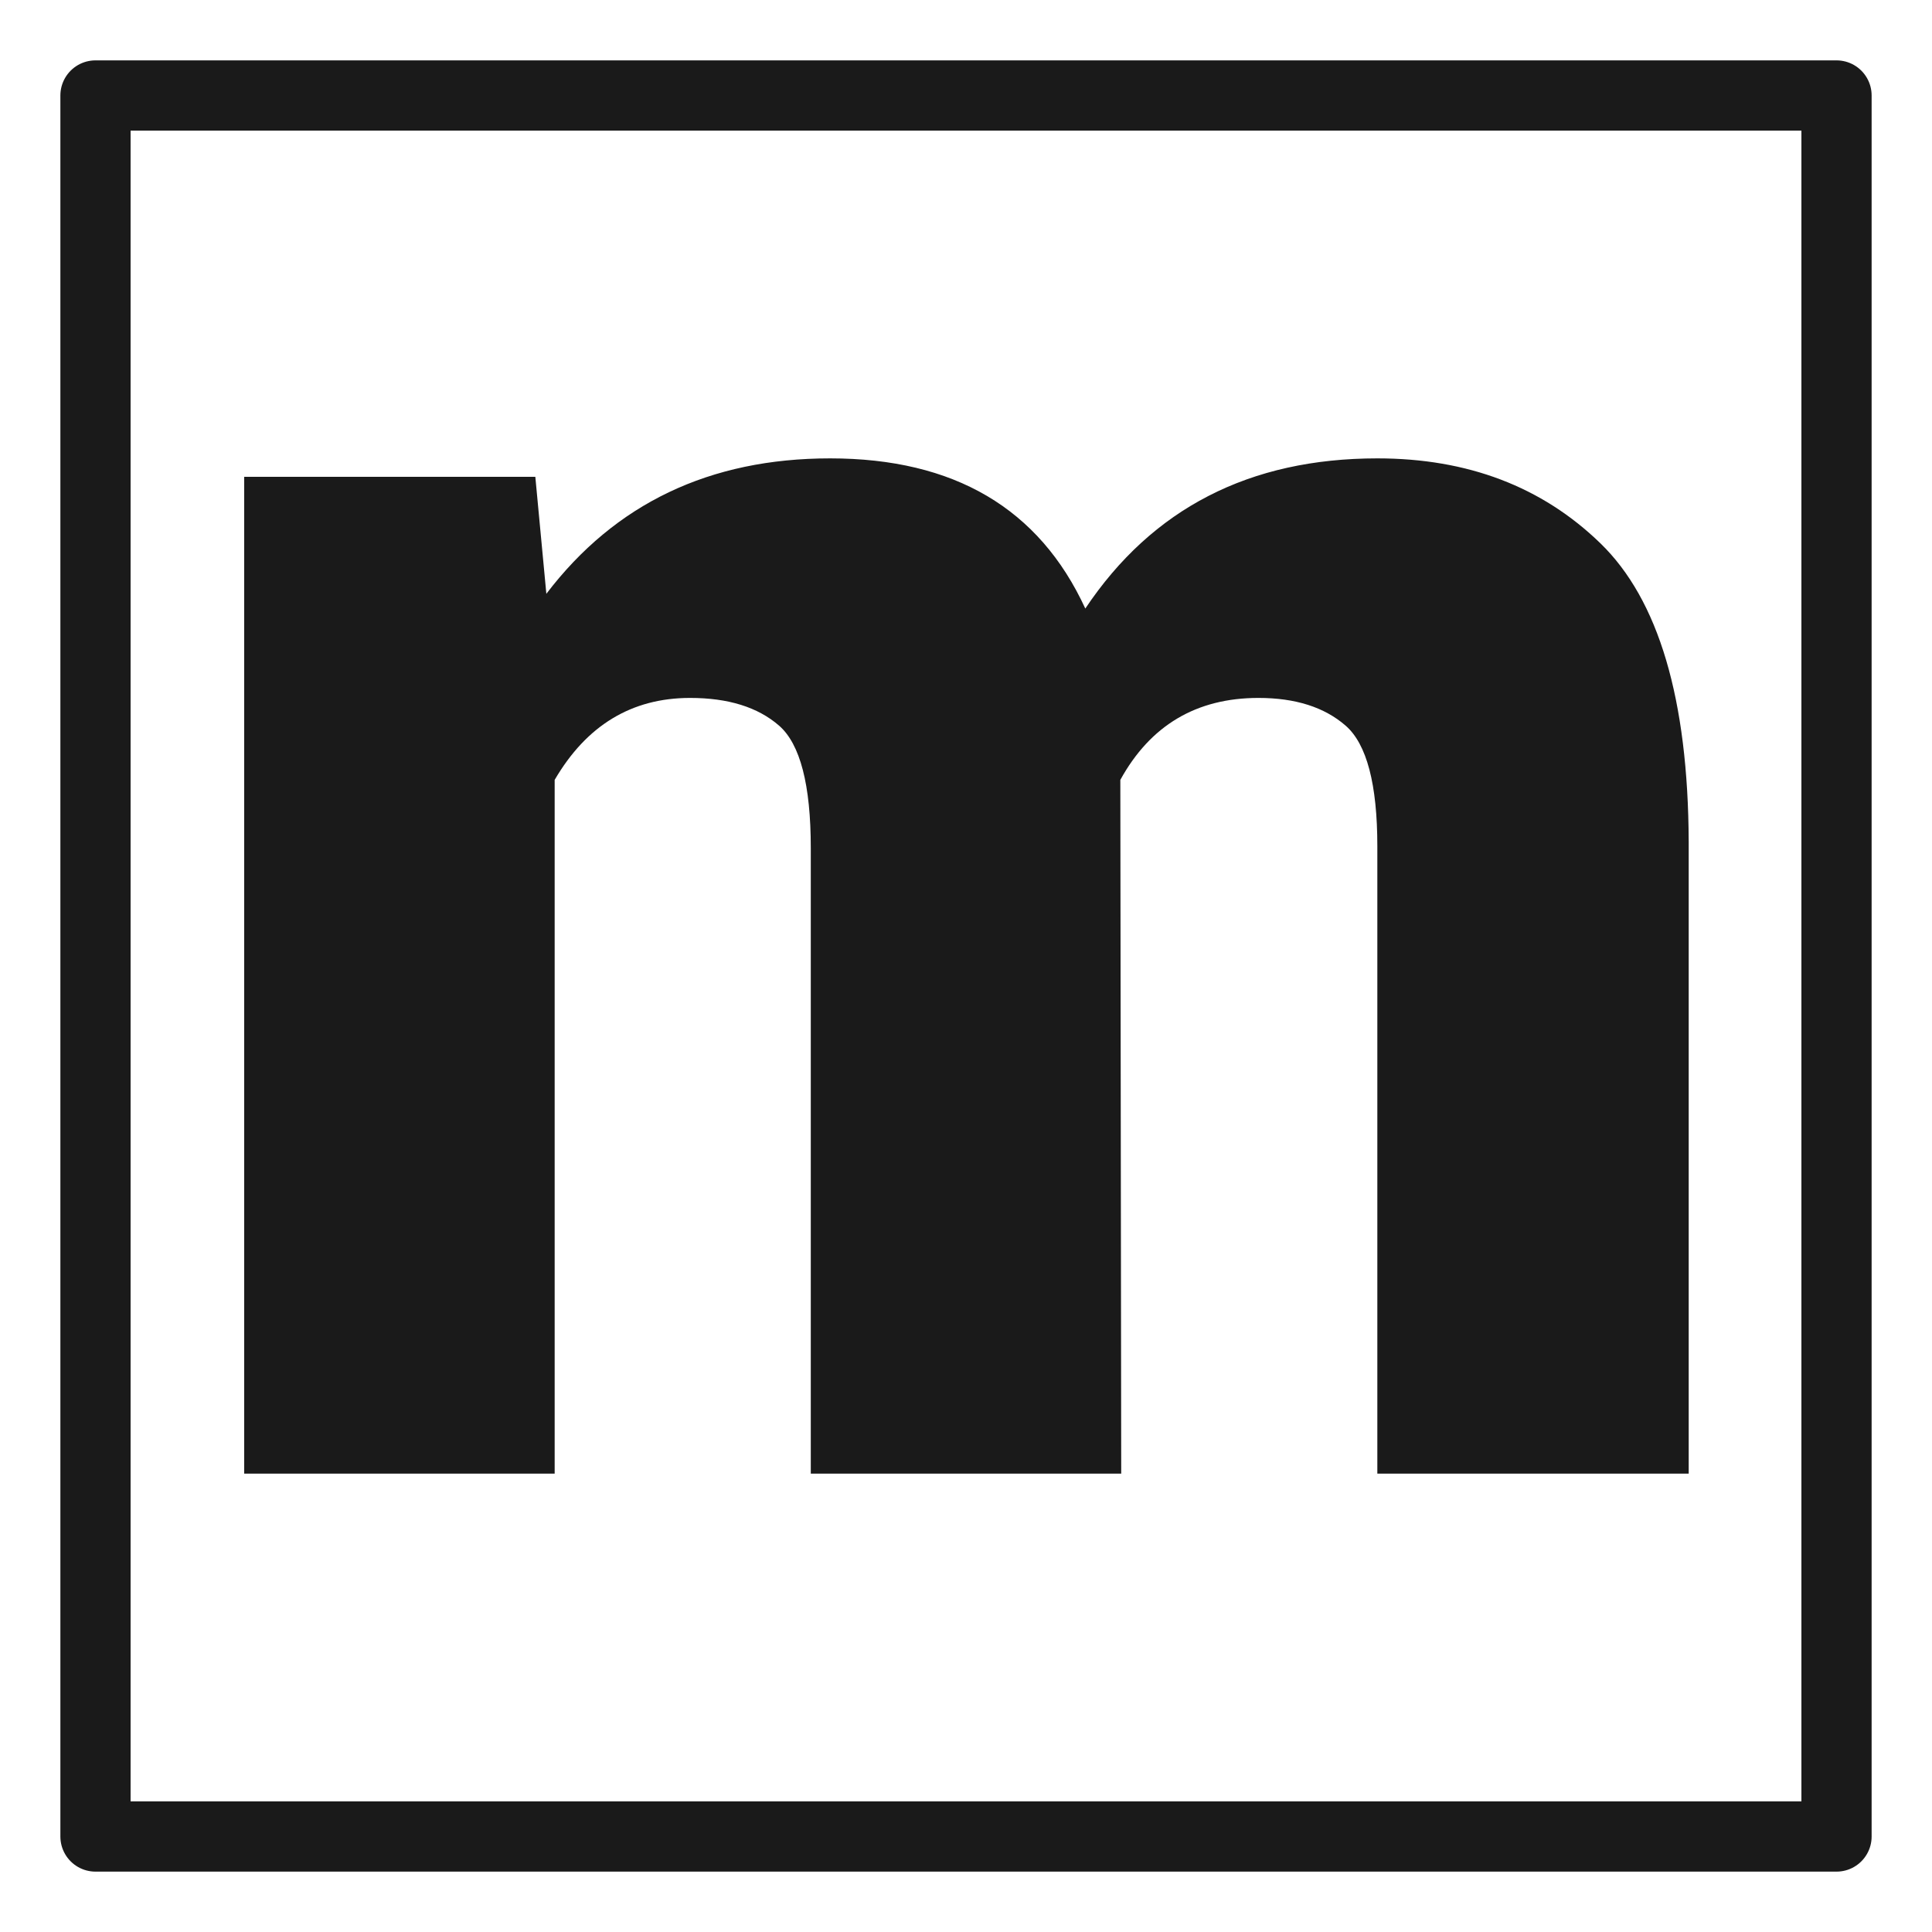
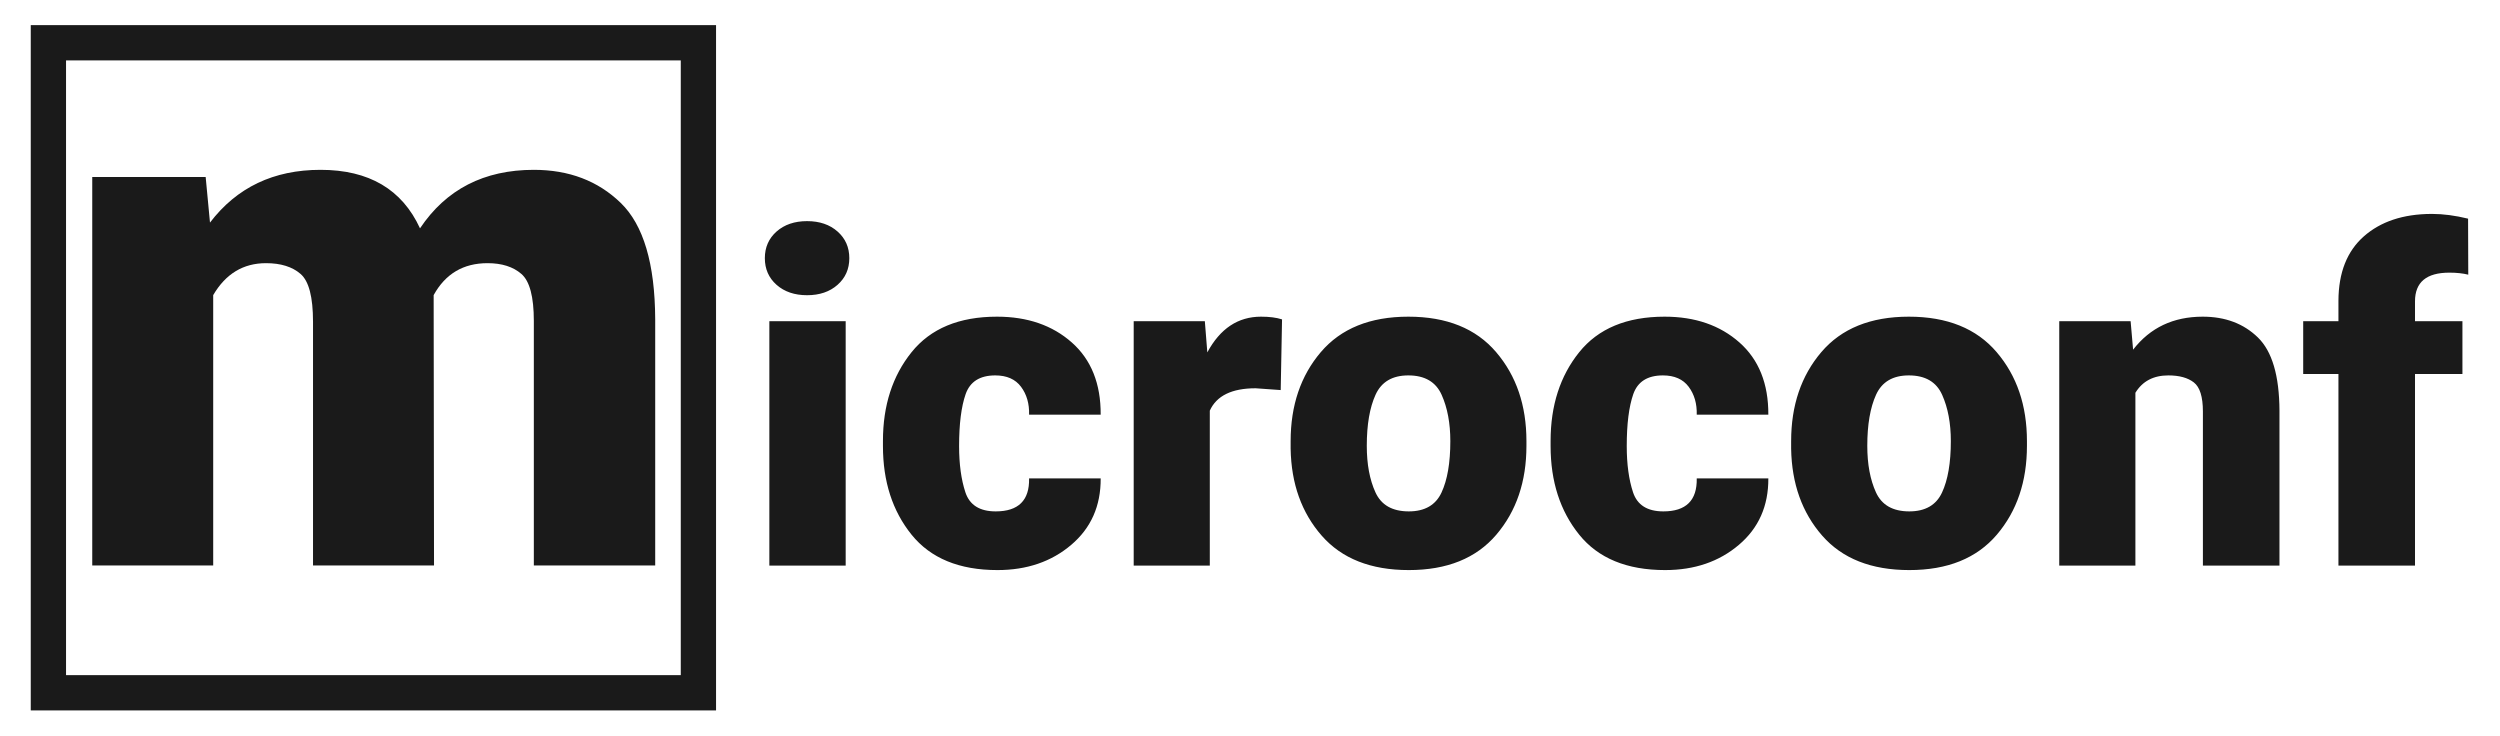
- <svg xmlns="http://www.w3.org/2000/svg" width="512" height="512" viewBox="0 0 512 512" id="svg2" version="1.1">
+ <svg xmlns="http://www.w3.org/2000/svg" width="850" height="250" viewBox="0 0 850 250" id="svg2" version="1.1">
  <defs id="defs4" />
-   <g id="layer1" transform="translate(0,-540.3622)">
-     <rect style="fill:none;fill-opacity:1;fill-rule:evenodd;stroke:#1a1a1a;stroke-width:18.606;stroke-linecap:butt;stroke-linejoin:round;stroke-miterlimit:4;stroke-dasharray:none;stroke-dashoffset:0;stroke-opacity:1" id="rect3344" width="461.394" height="461.394" x="25.303" y="565.665" />
-     <text xml:space="preserve" style="font-style:normal;font-variant:normal;font-weight:900;font-stretch:normal;font-size:449.78px;line-height:125%;font-family:Roboto;-inkscape-font-specification:'Roboto Heavy';letter-spacing:0px;word-spacing:0px;fill:#1a1a1a;fill-opacity:1;stroke:none;stroke-width:1px;stroke-linecap:butt;stroke-linejoin:miter;stroke-opacity:1" x="40.79" y="930.884" id="text4146">
-       <tspan id="tspan4148" x="40.79" y="930.884" style="font-style:normal;font-variant:normal;font-weight:900;font-stretch:normal;font-size:500px;font-family:Roboto;-inkscape-font-specification:'Roboto Heavy';fill:#1a1a1a">m</tspan>
+   <g id="layer1" transform="translate(0,-802.3622)">
+     <rect style="fill:none;fill-opacity:1;fill-rule:evenodd;stroke:#1a1a1a;stroke-width:11.996;stroke-linecap:butt;stroke-linejoin:miter;stroke-miterlimit:4;stroke-dasharray:none;stroke-dashoffset:0;stroke-opacity:1" id="rect3344" width="221.004" height="221.004" x="16.456" y="816.902" />
+     <text xml:space="preserve" style="font-style:normal;font-variant:normal;font-weight:900;font-stretch:normal;font-size:224.89px;line-height:125%;font-family:Roboto;-inkscape-font-specification:'Roboto Heavy';letter-spacing:0px;word-spacing:0px;fill:#1a1a1a;fill-opacity:1;stroke:none;stroke-width:1px;stroke-linecap:butt;stroke-linejoin:miter;stroke-opacity:1" x="19.395" y="994.623" id="text4146">
+       <tspan id="tspan4148" x="19.395" y="994.623" style="font-style:normal;font-variant:normal;font-weight:900;font-stretch:normal;font-size:250px;font-family:Roboto;-inkscape-font-specification:'Roboto Heavy';fill:#1a1a1a">m</tspan>
+     </text>
+     <text xml:space="preserve" style="font-style:normal;font-variant:normal;font-weight:900;font-stretch:normal;font-size:141.476px;line-height:125%;font-family:Roboto;-inkscape-font-specification:'Roboto Heavy';letter-spacing:0px;word-spacing:0px;fill:#1a1a1a;fill-opacity:1;stroke:none;stroke-width:1px;stroke-linecap:butt;stroke-linejoin:miter;stroke-opacity:1" x="252.907" y="994.658" id="text4146-2">
+       <tspan id="tspan4148-0" x="252.907" y="994.658" style="font-style:normal;font-variant:normal;font-weight:900;font-stretch:normal;font-size:157.272px;font-family:Roboto;-inkscape-font-specification:'Roboto Heavy';fill:#1a1a1a">icroconf</tspan>
    </text>
  </g>
</svg>
